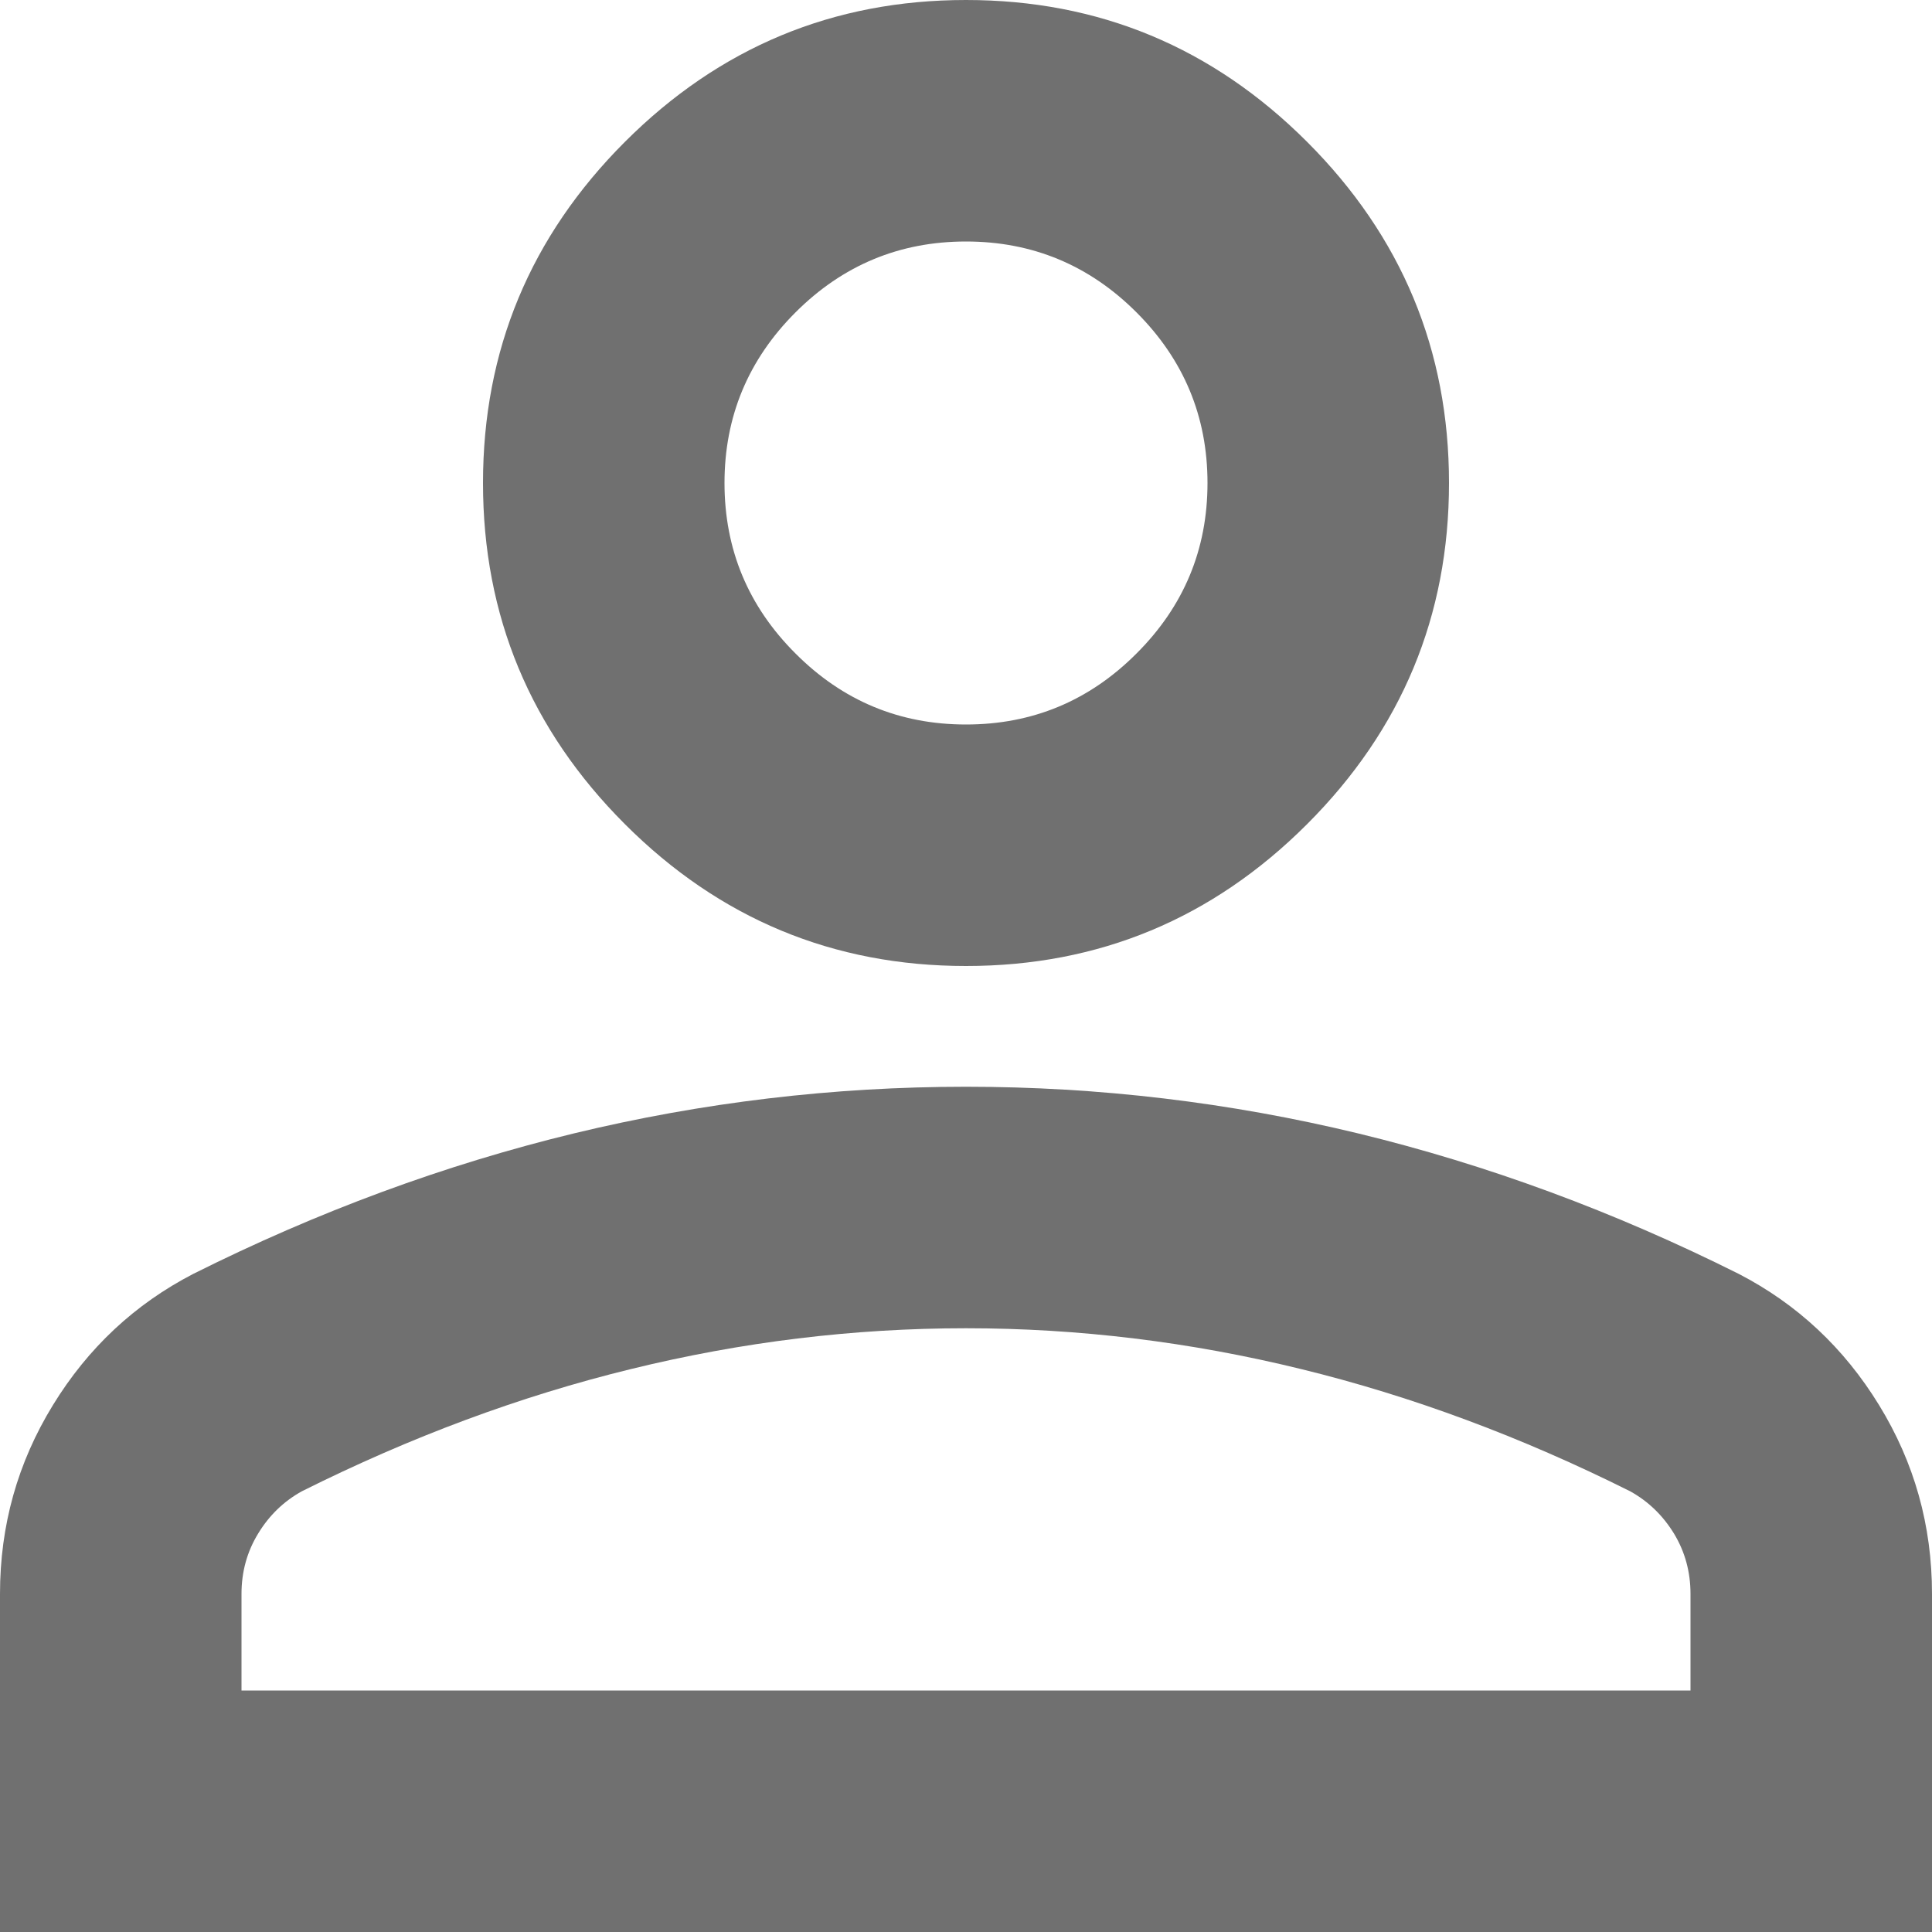
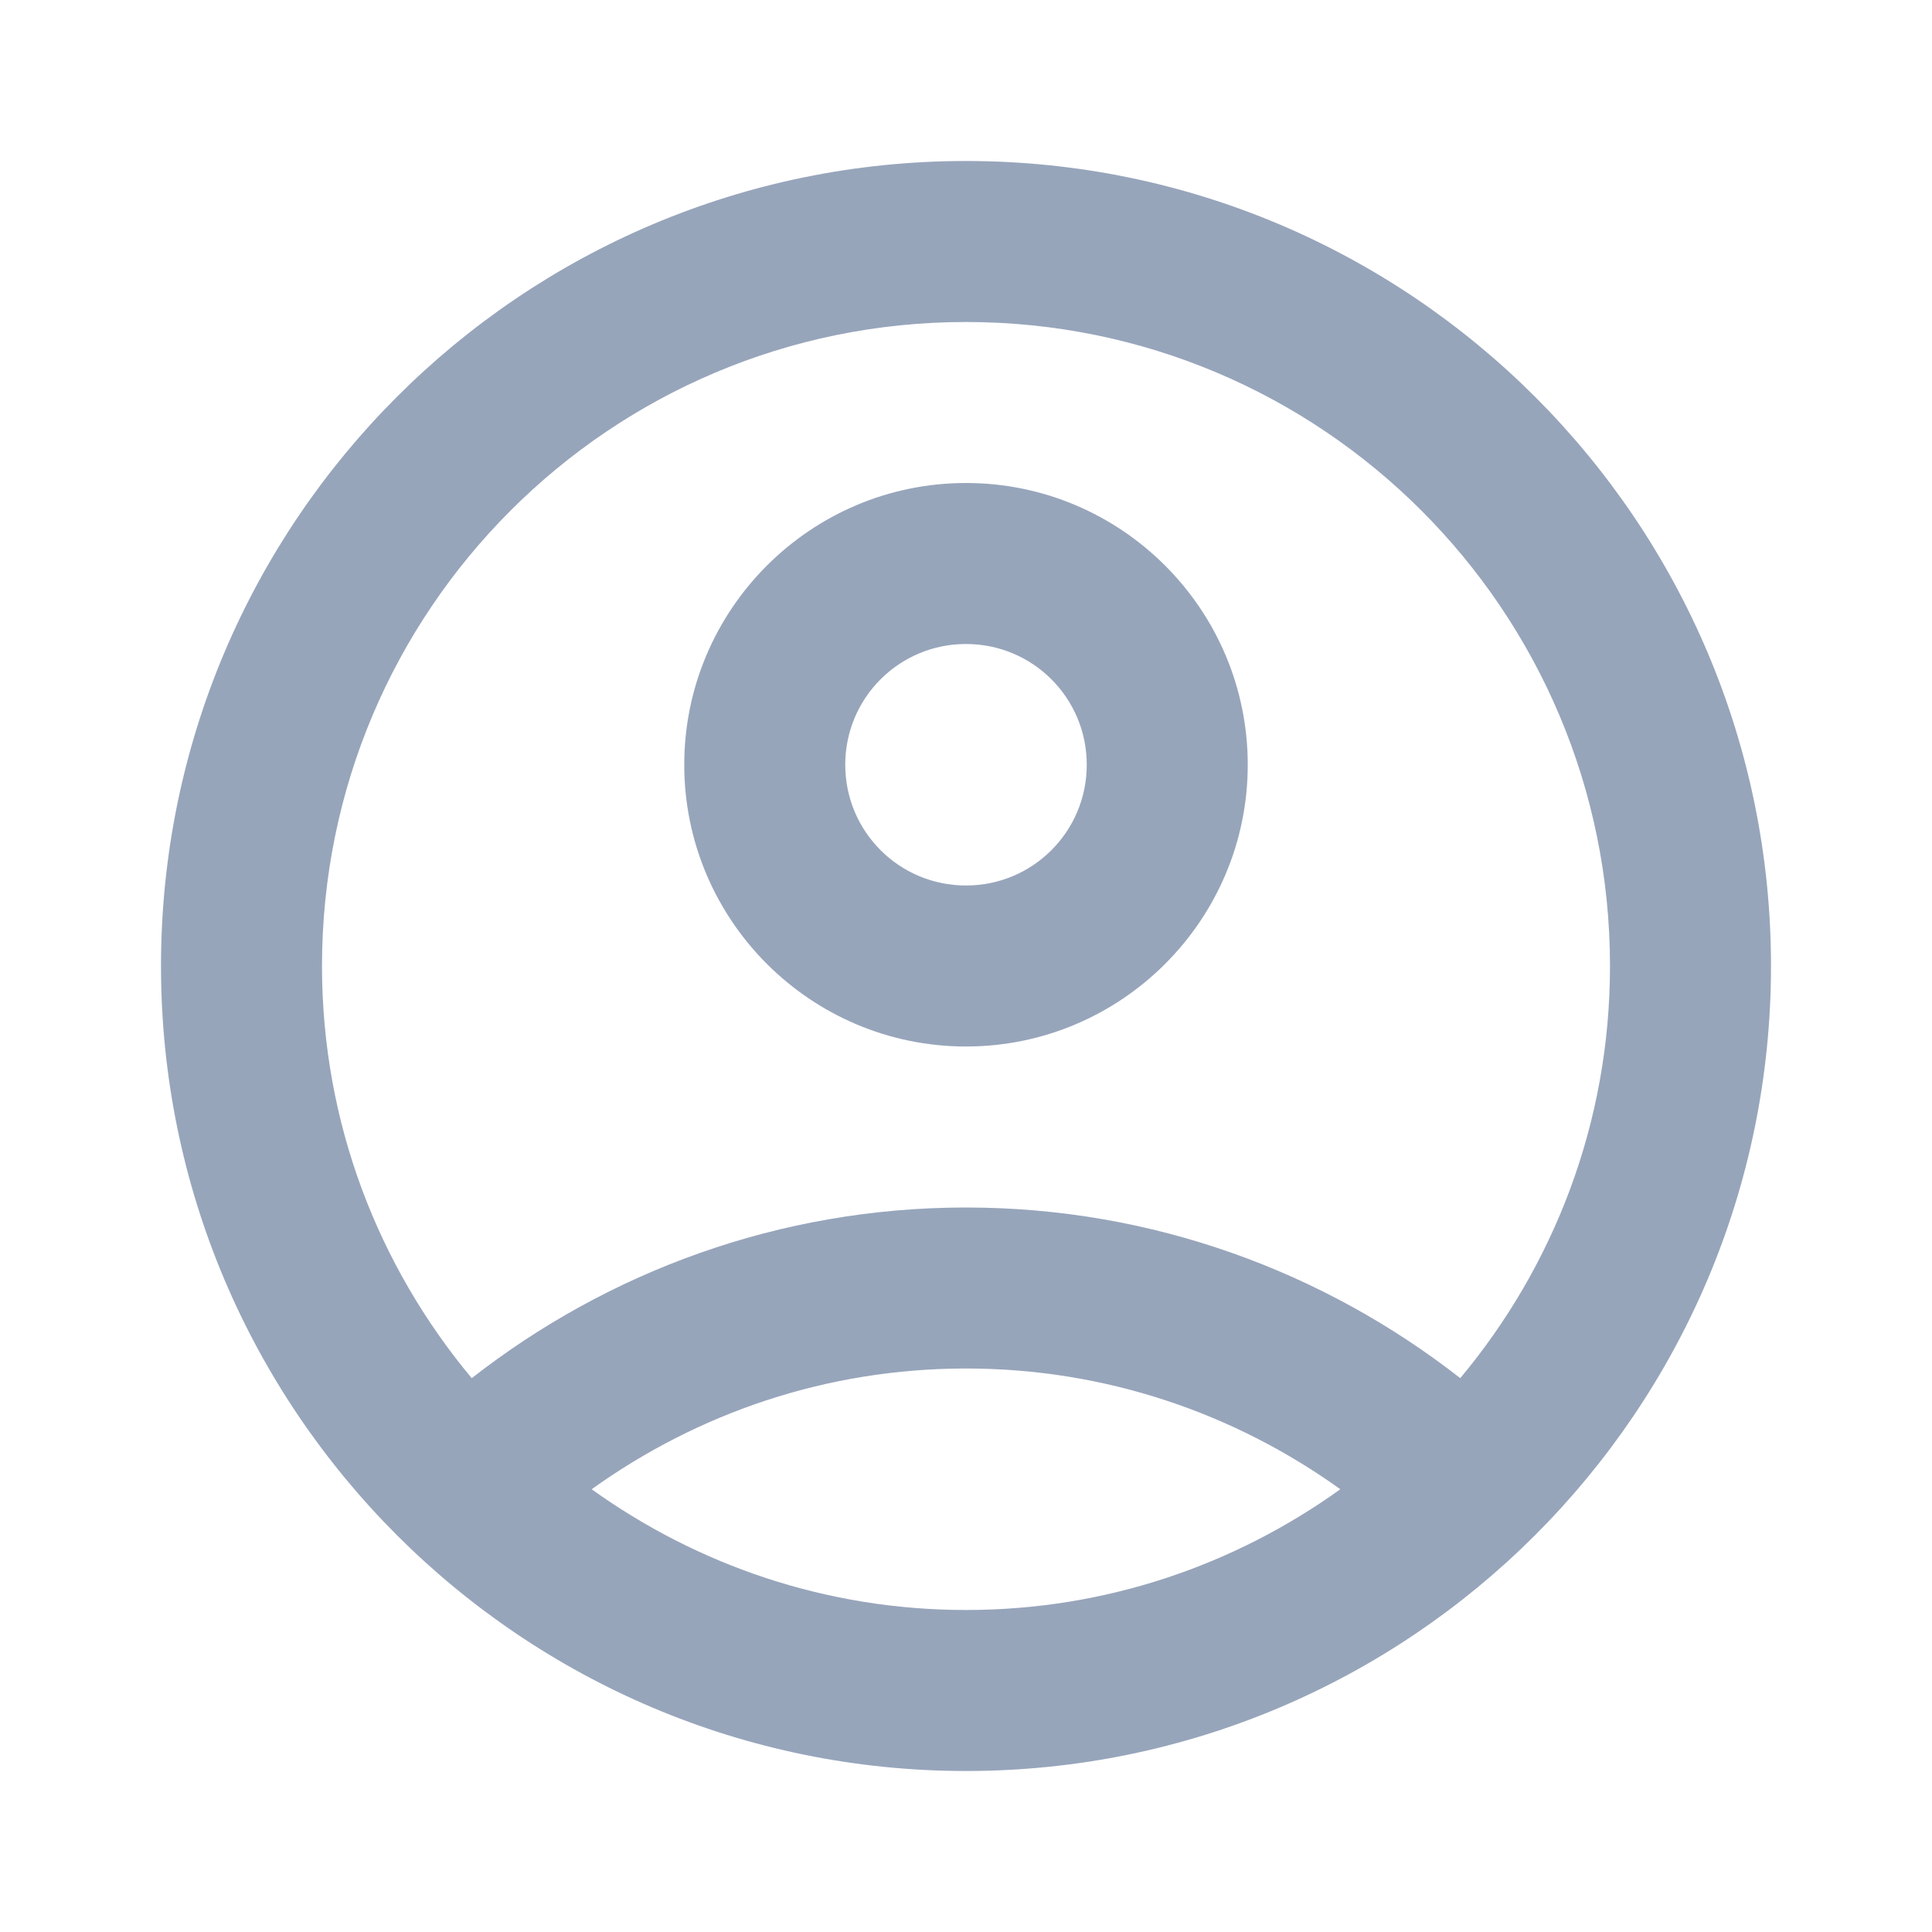
- <svg xmlns="http://www.w3.org/2000/svg" width="16" height="16" viewBox="0 0 16 16" fill="none">
-   <path d="M8 8C6.9 8 5.958 7.608 5.175 6.825C4.392 6.042 4 5.1 4 4C4 2.9 4.392 1.958 5.175 1.175C5.958 0.392 6.9 0 8 0C9.1 0 10.042 0.392 10.825 1.175C11.608 1.958 12 2.9 12 4C12 5.1 11.608 6.042 10.825 6.825C10.042 7.608 9.1 8 8 8ZM0 16V13.2C0 12.633 0.146 12.113 0.438 11.637C0.729 11.162 1.117 10.8 1.6 10.55C2.633 10.033 3.683 9.646 4.75 9.387C5.817 9.129 6.9 9 8 9C9.1 9 10.183 9.129 11.25 9.387C12.317 9.646 13.367 10.033 14.4 10.55C14.883 10.8 15.271 11.162 15.562 11.637C15.854 12.113 16 12.633 16 13.2V16H0ZM2 14H14V13.2C14 13.017 13.954 12.85 13.863 12.7C13.771 12.55 13.65 12.433 13.5 12.35C12.6 11.9 11.692 11.562 10.775 11.338C9.858 11.113 8.933 11 8 11C7.067 11 6.142 11.113 5.225 11.338C4.308 11.562 3.4 11.9 2.5 12.35C2.35 12.433 2.229 12.55 2.138 12.7C2.046 12.85 2 13.017 2 13.2V14ZM8 6C8.55 6 9.021 5.804 9.412 5.412C9.804 5.021 10 4.55 10 4C10 3.45 9.804 2.979 9.412 2.587C9.021 2.196 8.55 2 8 2C7.45 2 6.979 2.196 6.588 2.587C6.196 2.979 6 3.45 6 4C6 4.55 6.196 5.021 6.588 5.412C6.979 5.804 7.45 6 8 6Z" fill="#707070" />
+ <svg xmlns="http://www.w3.org/2000/svg" width="24" height="24" viewBox="0 0 24 24" fill="none">
+   <path d="M12 2C6.48 2 2 6.48 2 12C2 17.52 6.48 22 12 22C17.52 22 22 17.52 22 12C22 6.48 17.52 2 12 2ZM7.35 18.5C8.66 17.56 10.26 17 12 17C13.74 17 15.34 17.56 16.65 18.5C15.34 19.44 13.74 20 12 20C10.26 20 8.66 19.44 7.35 18.5ZM18.14 17.12C16.45 15.8 14.32 15 12 15C9.68 15 7.55 15.8 5.86 17.12C4.7 15.73 4 13.95 4 12C4 7.58 7.58 4 12 4C16.42 4 20 7.58 20 12C20 13.95 19.3 15.73 18.14 17.12Z" fill="#97A5BB" />
+   <path d="M12 6C10.07 6 8.5 7.57 8.5 9.5C8.5 11.43 10.07 13 12 13C13.93 13 15.5 11.43 15.5 9.5C15.5 7.57 13.93 6 12 6ZM12 11C11.17 11 10.5 10.33 10.5 9.5C10.5 8.67 11.17 8 12 8C12.83 8 13.5 8.67 13.5 9.5C13.5 10.33 12.83 11 12 11Z" fill="#97A5BB" />
</svg>
